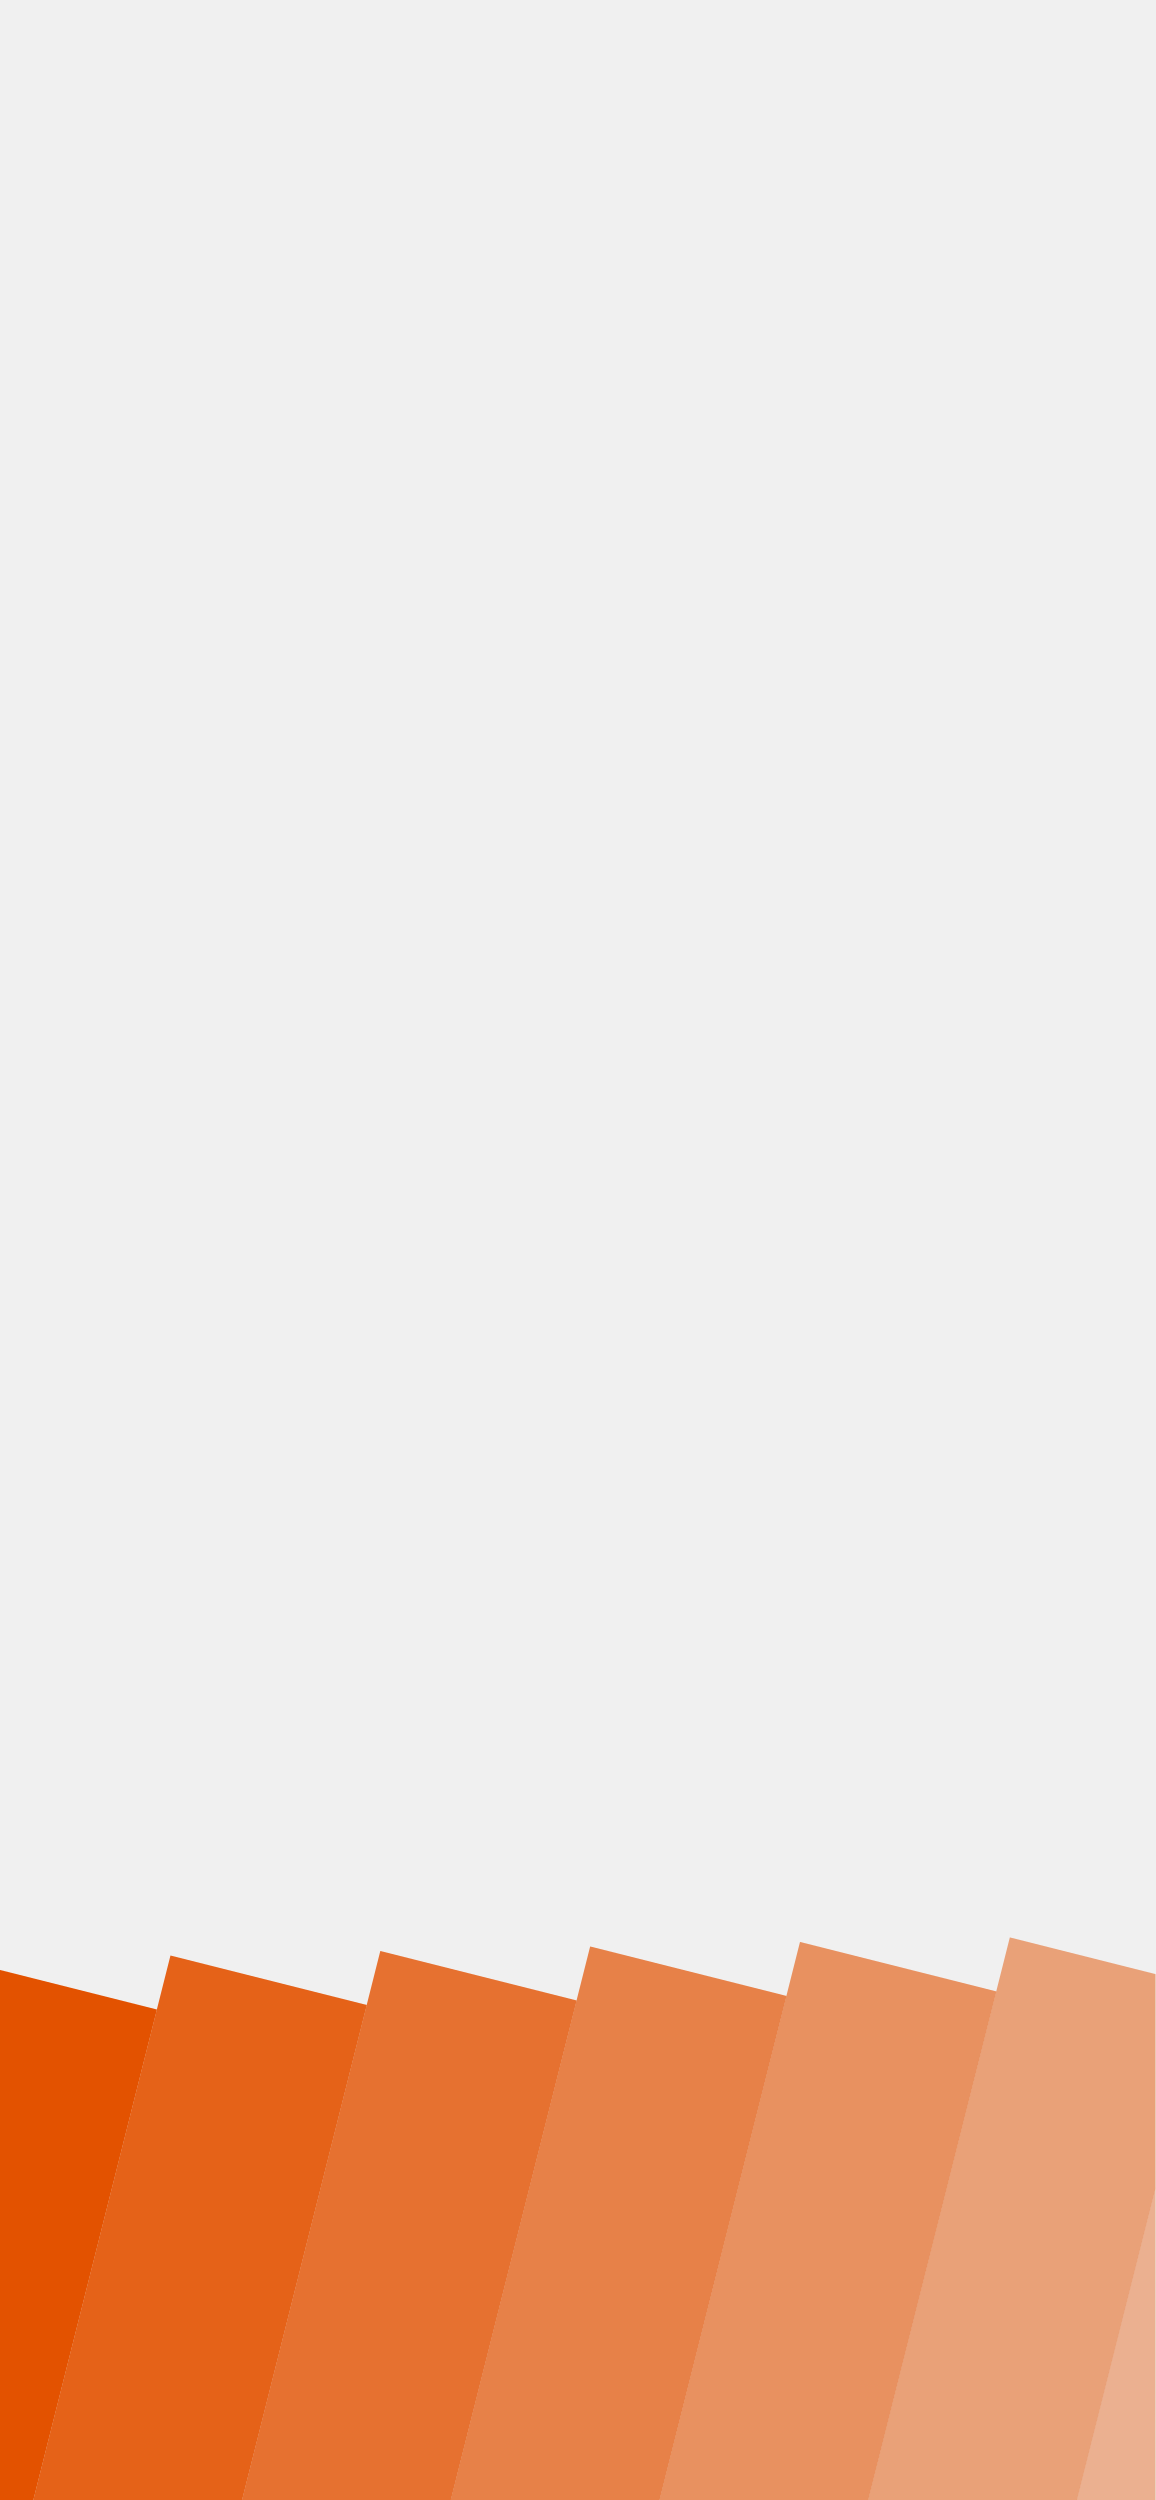
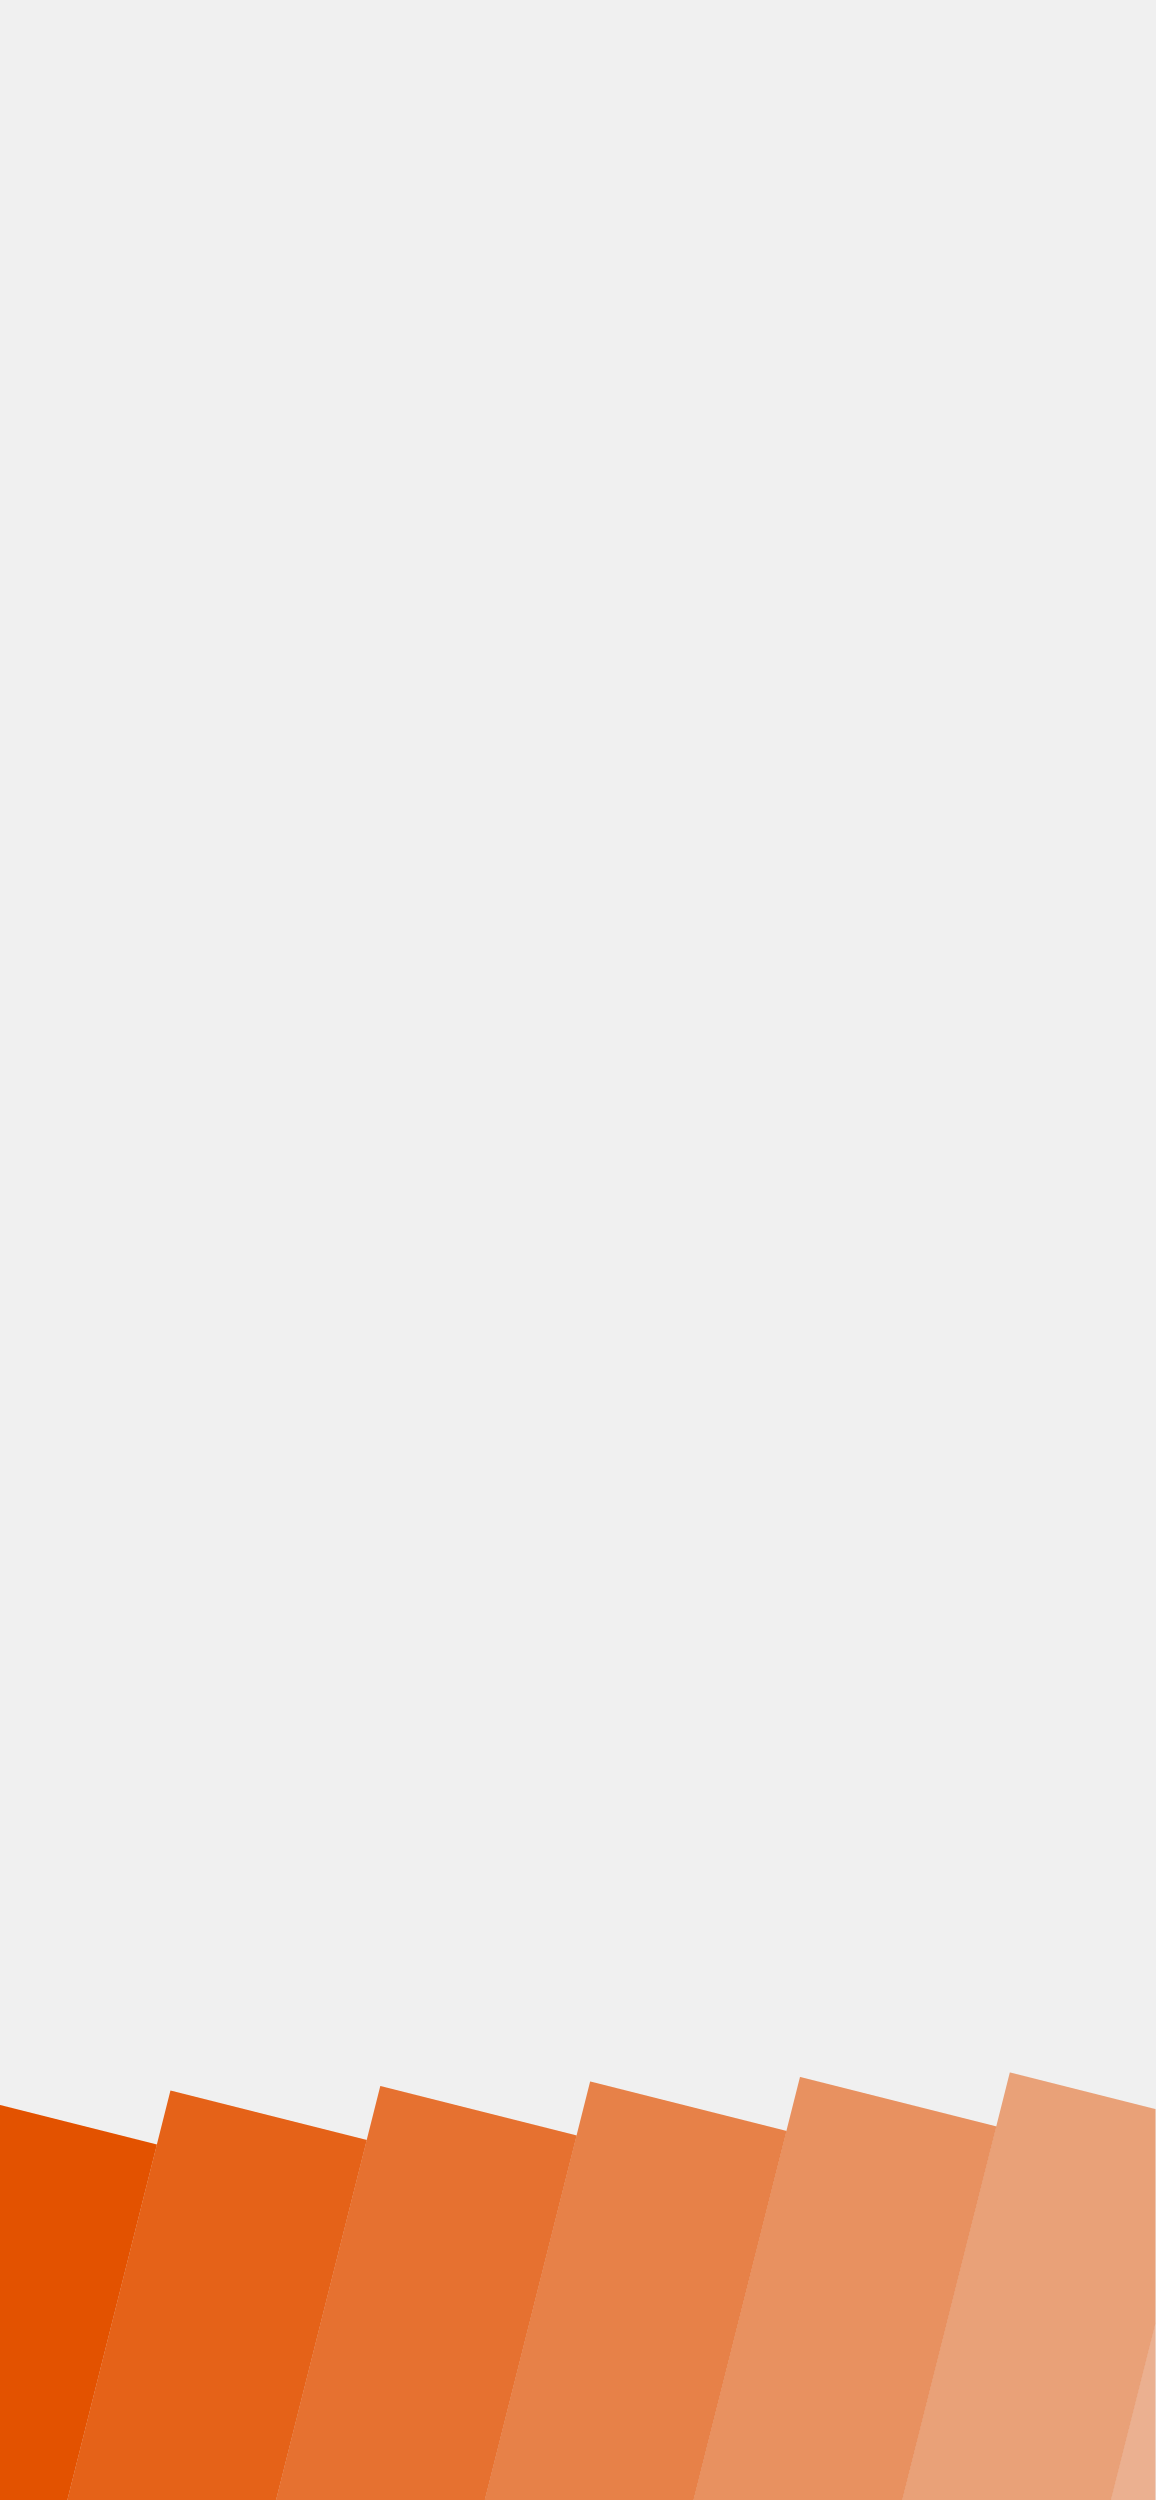
<svg xmlns="http://www.w3.org/2000/svg" width="428" height="926" viewBox="0 0 428 926" fill="none">
  <g clip-path="url(#clip0_5_2)">
-     <rect x="-14.59" y="726" width="75" height="632" transform="rotate(14.1417 -14.5897 726)" fill="#E35200" />
-     <rect x="63.137" y="724.324" width="75" height="702.57" transform="rotate(14.1417 63.1374 724.324)" fill="#E35200" fill-opacity="0.9" />
-     <rect x="140.865" y="722.648" width="75" height="702.907" transform="rotate(14.1417 140.865 722.648)" fill="#E35200" fill-opacity="0.8" />
-     <rect x="218.592" y="720.972" width="75" height="663.212" transform="rotate(14.1417 218.592 720.972)" fill="#E35200" fill-opacity="0.7" />
-     <rect x="296.319" y="719.296" width="75" height="624.25" transform="rotate(14.1417 296.319 719.296)" fill="#E35200" fill-opacity="0.6" />
-     <rect x="451.773" y="715.944" width="75" height="565.536" transform="rotate(14.1417 451.773 715.944)" fill="#E35200" fill-opacity="0.4" />
-     <rect x="524.5" y="734.268" width="75" height="539.706" transform="rotate(14.1417 524.5 734.268)" fill="#E35200" fill-opacity="0.3" />
-     <rect x="374.046" y="717.62" width="75" height="590.899" transform="rotate(14.1417 374.046 717.62)" fill="#E35200" fill-opacity="0.5" />
+     <rect x="-14.59" y="776" width="75" height="632" transform="rotate(14.1417 -14.5897 776)" fill="#E35200" />
+     <rect x="63.137" y="774.324" width="75" height="702.57" transform="rotate(14.1417 63.1374 774.324)" fill="#E35200" fill-opacity="0.9" />
+     <rect x="140.865" y="772.648" width="75" height="702.907" transform="rotate(14.1417 140.865 772.648)" fill="#E35200" fill-opacity="0.8" />
+     <rect x="218.592" y="770.972" width="75" height="663.212" transform="rotate(14.1417 218.592 770.972)" fill="#E35200" fill-opacity="0.7" />
+     <rect x="296.319" y="769.296" width="75" height="624.25" transform="rotate(14.1417 296.319 769.296)" fill="#E35200" fill-opacity="0.6" />
+     <rect x="451.773" y="765.944" width="75" height="565.536" transform="rotate(14.1417 451.773 765.944)" fill="#E35200" fill-opacity="0.4" />
+     <rect x="524.5" y="784.268" width="75" height="539.706" transform="rotate(14.1417 524.5 784.268)" fill="#E35200" fill-opacity="0.3" />
+     <rect x="374.046" y="767.62" width="75" height="590.899" transform="rotate(14.1417 374.046 767.62)" fill="#E35200" fill-opacity="0.5" />
  </g>
  <defs>
    <clipPath id="clip0_5_2">
      <rect width="428" height="926" fill="white" />
    </clipPath>
  </defs>
</svg>
